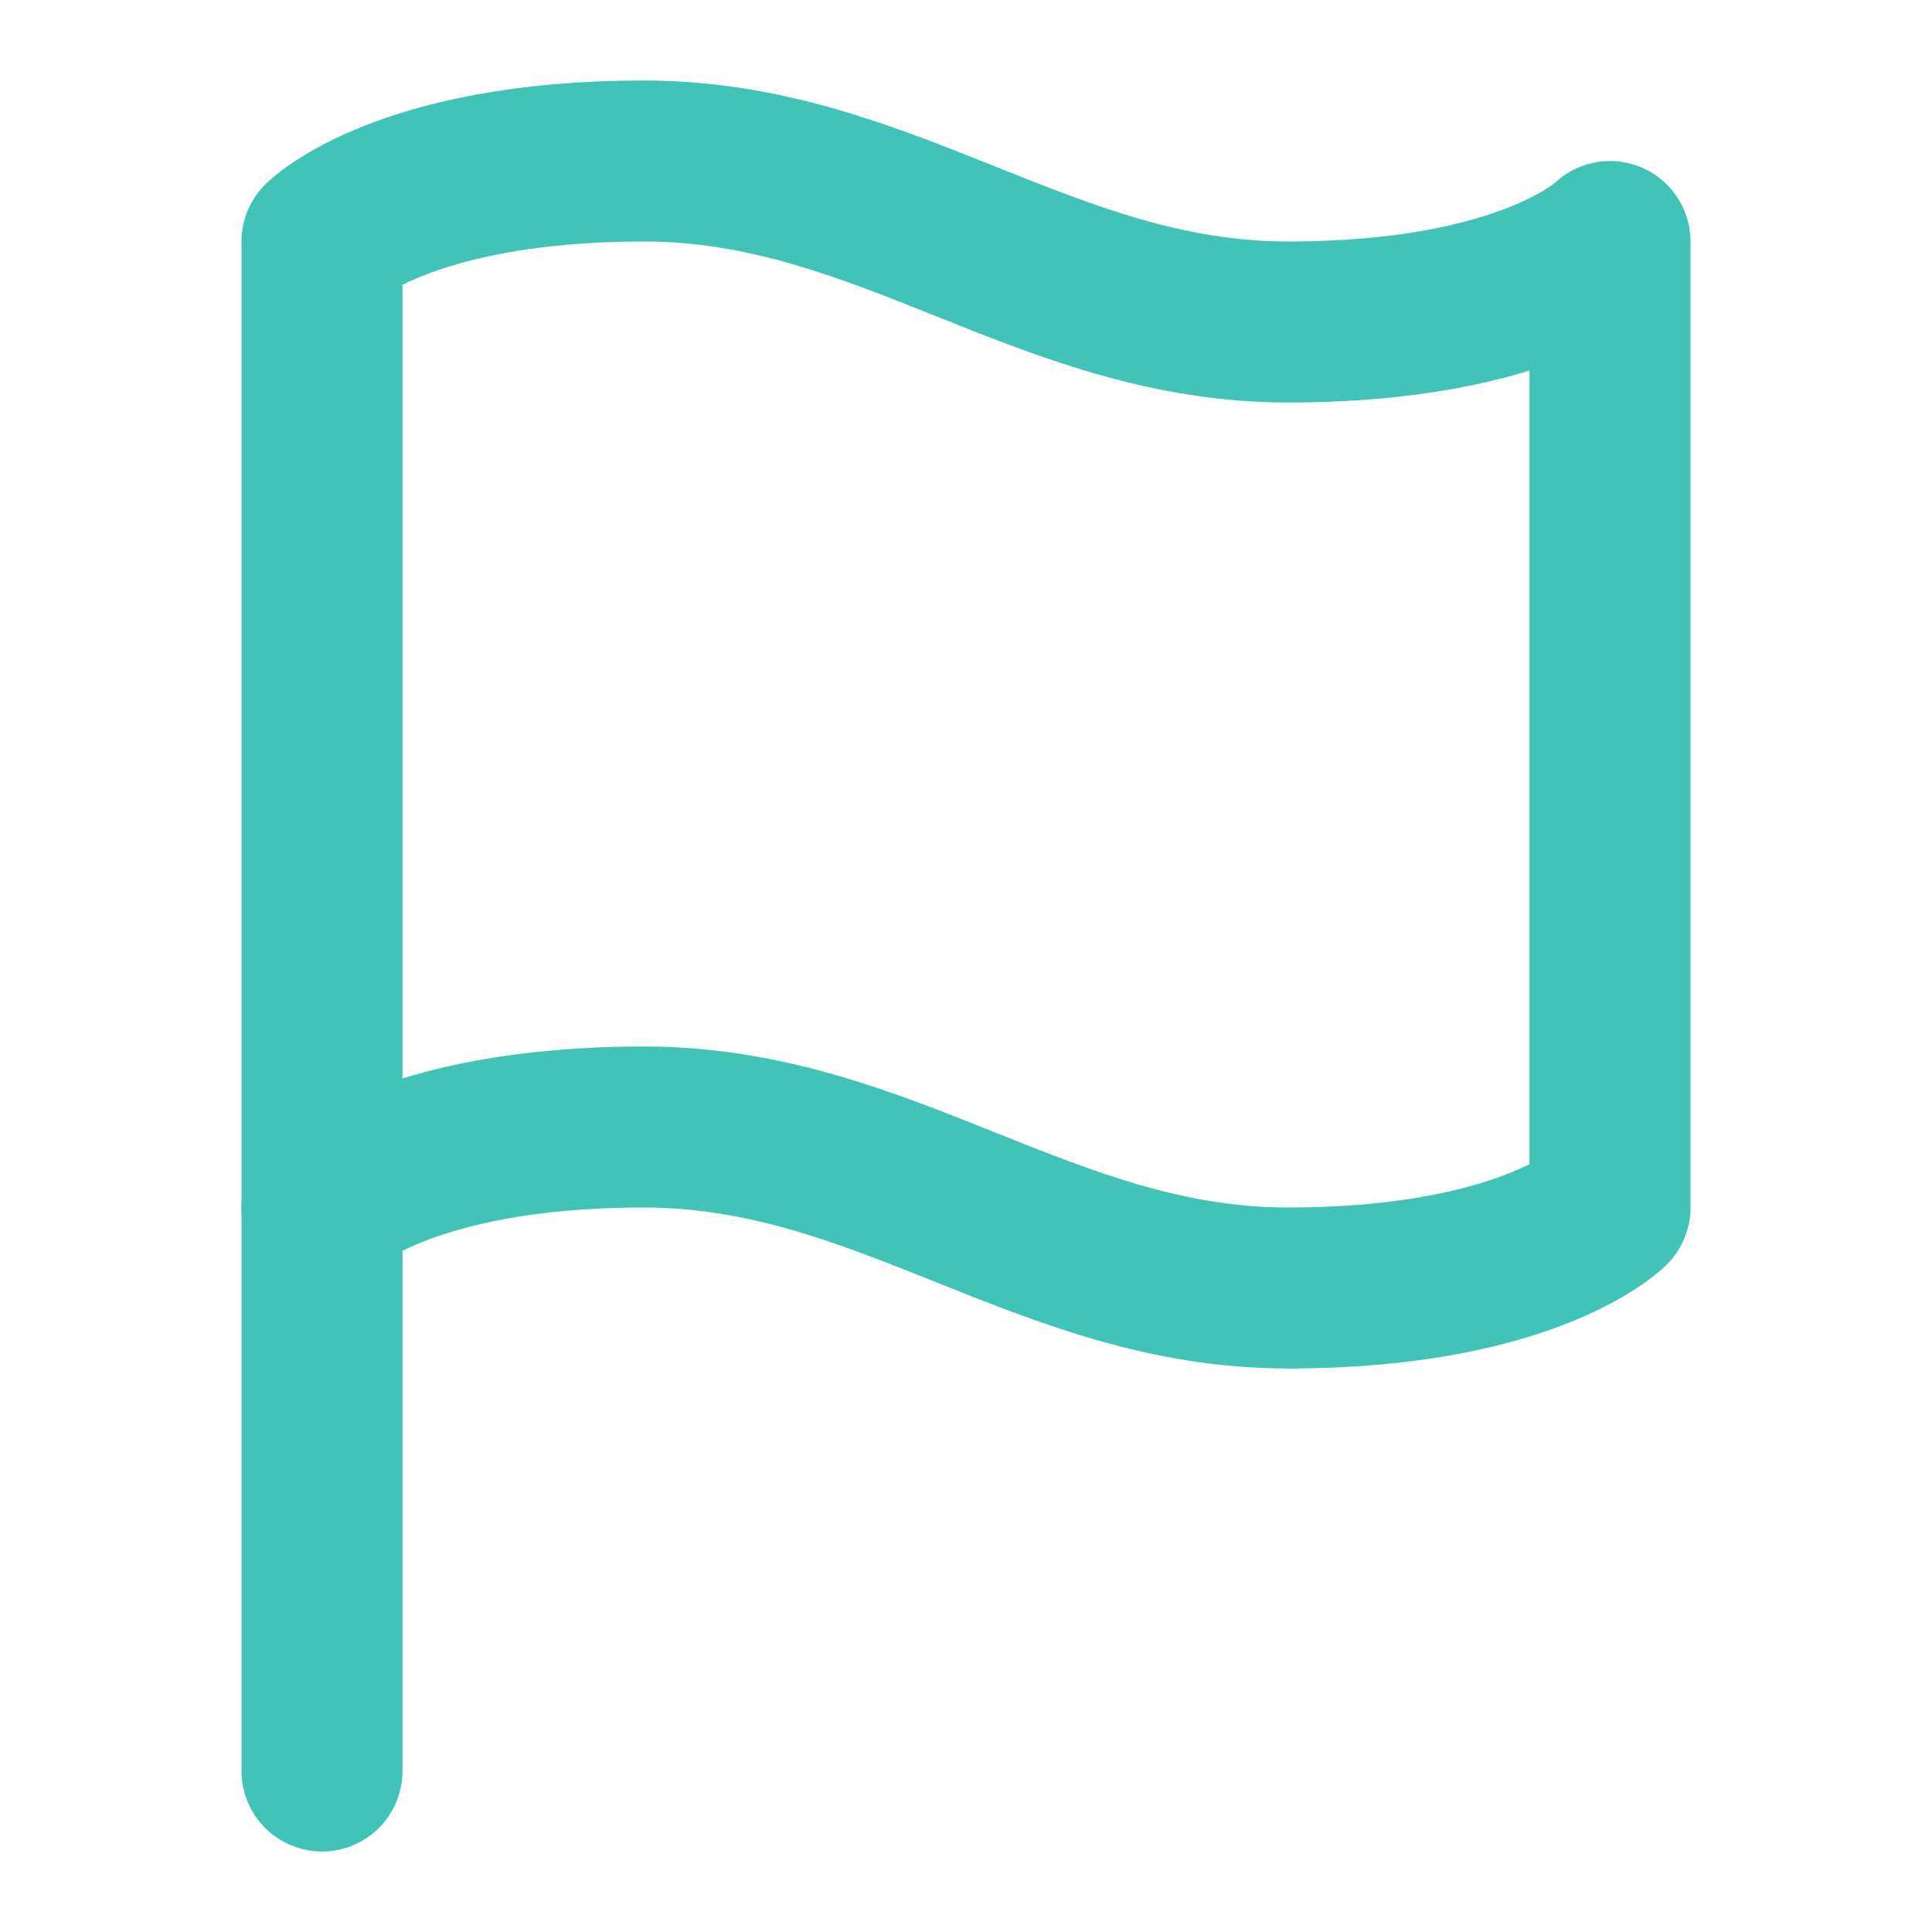
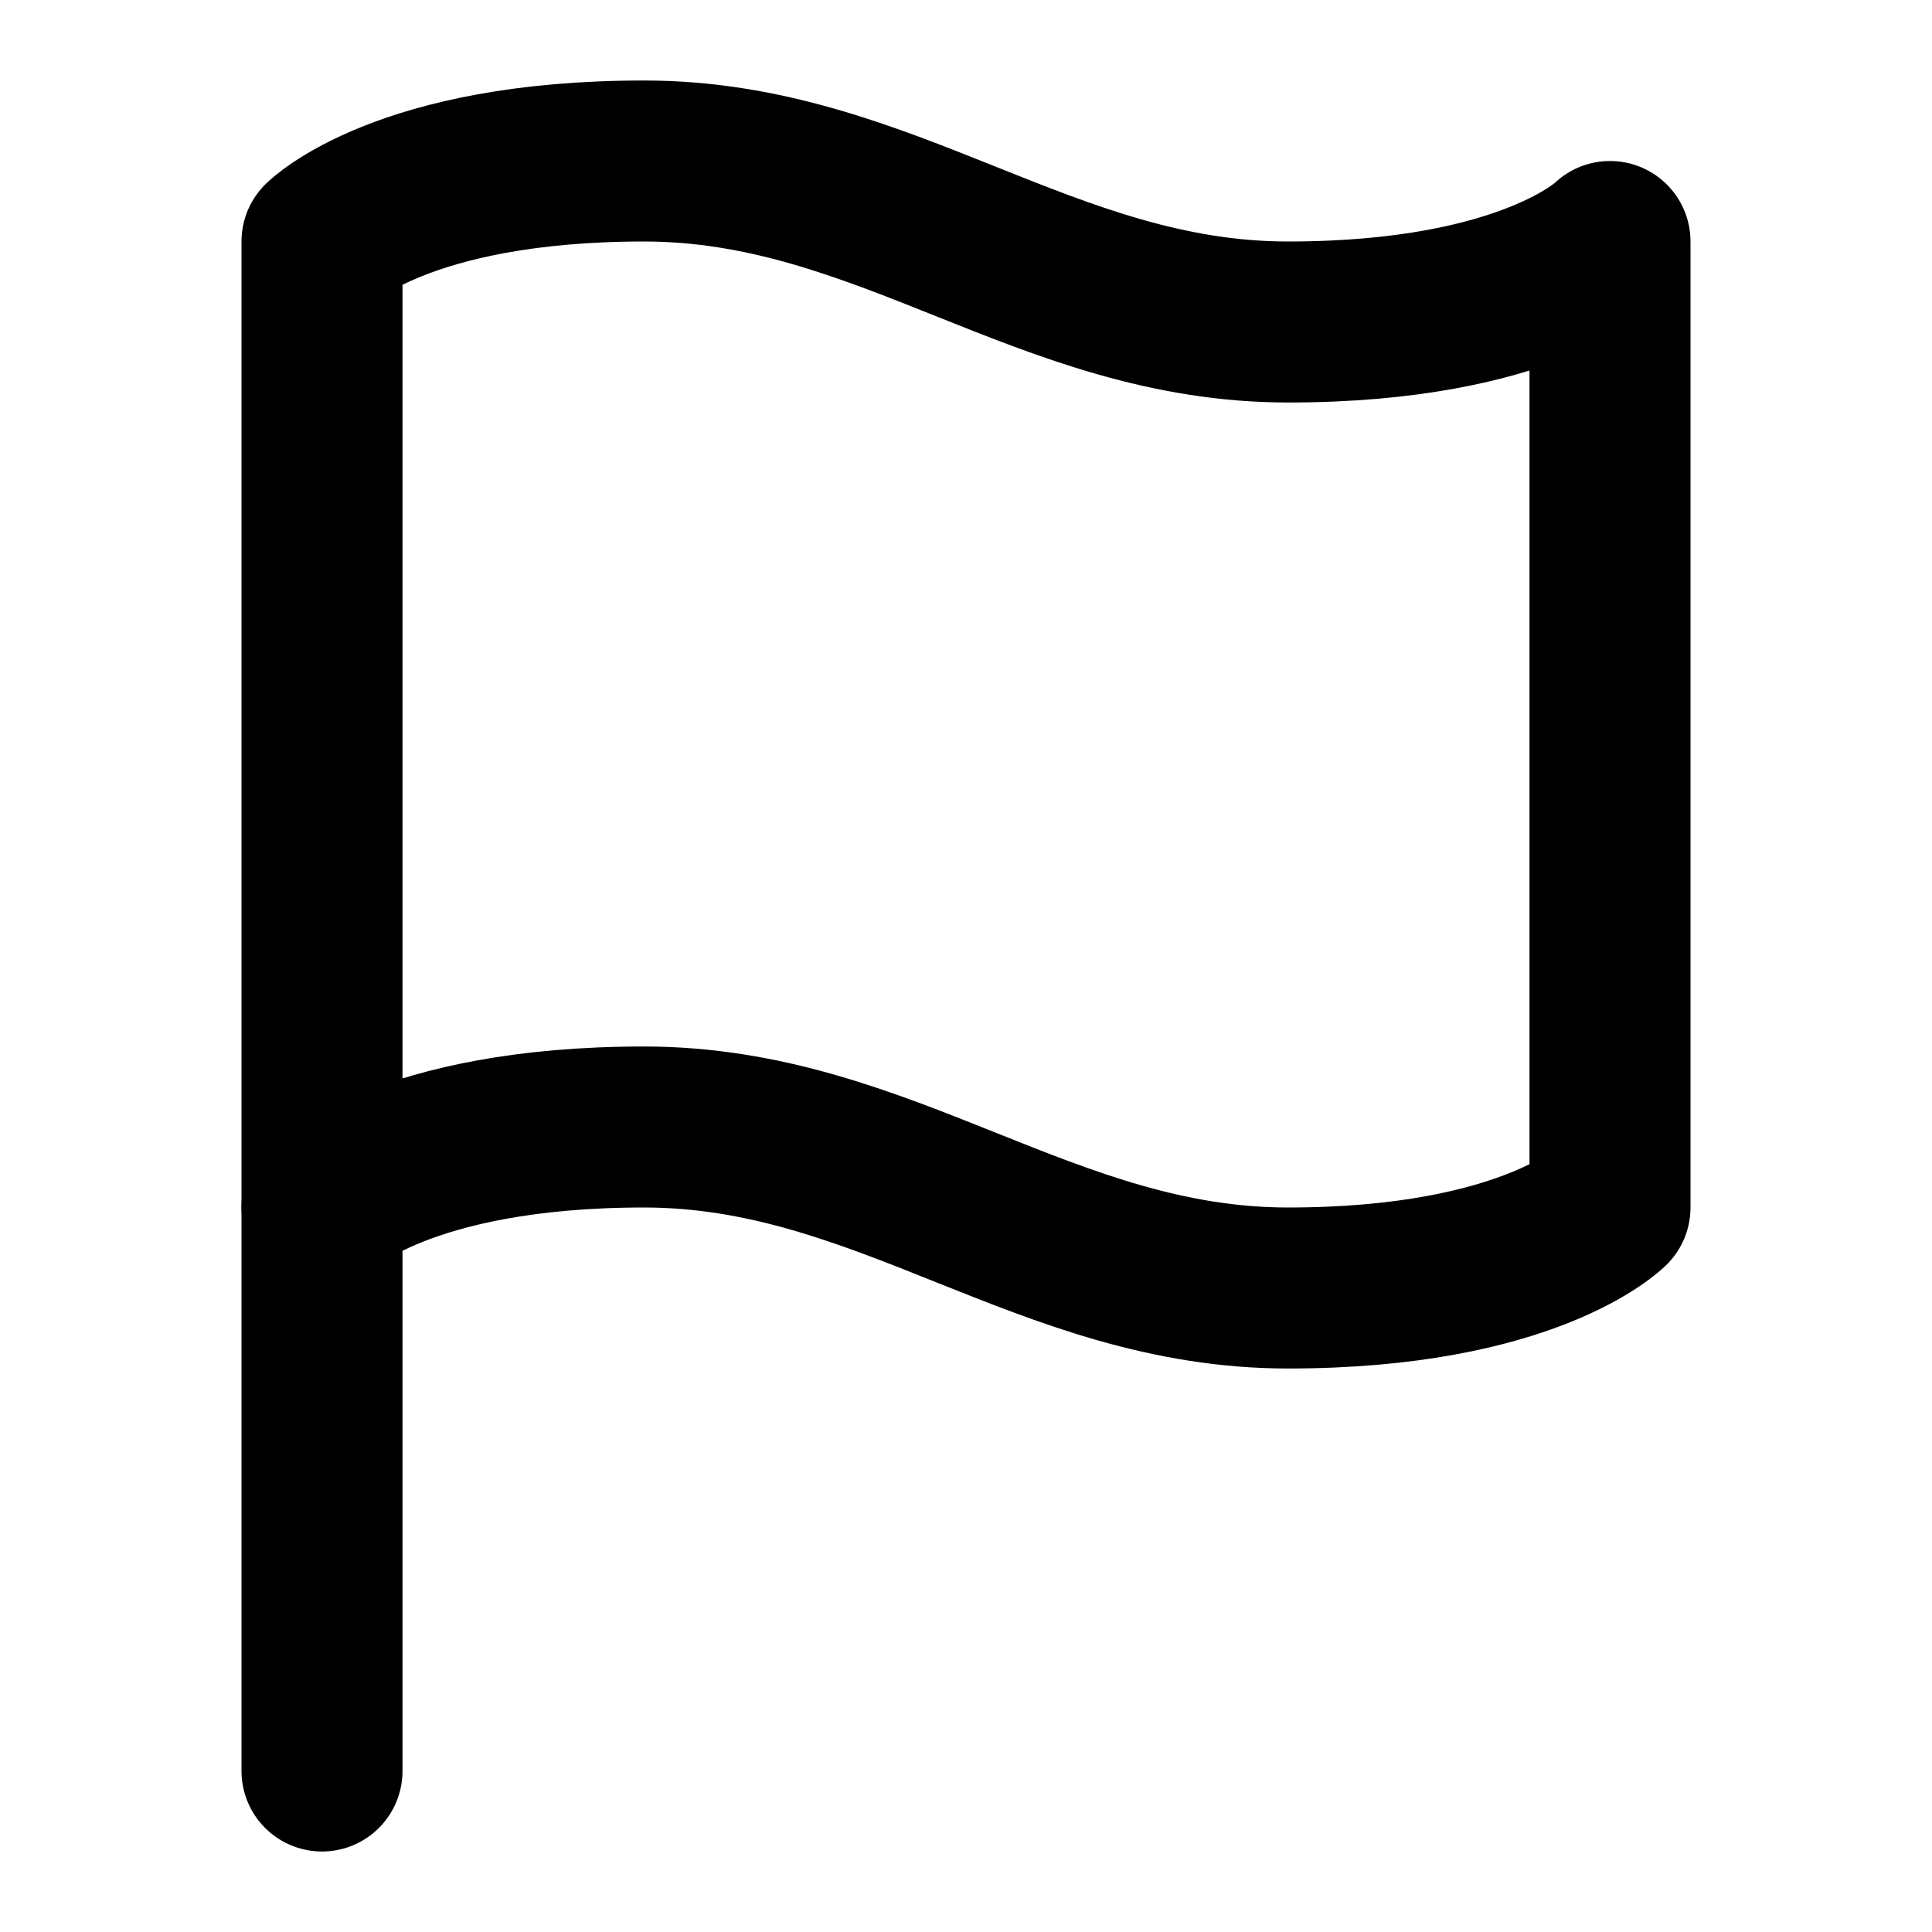
- <svg xmlns="http://www.w3.org/2000/svg" width="32" height="32" viewBox="0 0 24 24" fill="none" stroke="rgb(65, 196, 181)" stroke-width="2" stroke-linecap="round" stroke-linejoin="round" class="feather feather-flag">
+ <svg xmlns="http://www.w3.org/2000/svg" width="32" height="32" viewBox="0 0 24 24" fill="none" stroke="#000" stroke-width="2" stroke-linecap="round" stroke-linejoin="round" class="feather feather-flag">
  <path d="M4 15s1-1 4-1 5 2 8 2 4-1 4-1V3s-1 1-4 1-5-2-8-2-4 1-4 1z" />
  <line x1="4" y1="22" x2="4" y2="15" />
</svg>
